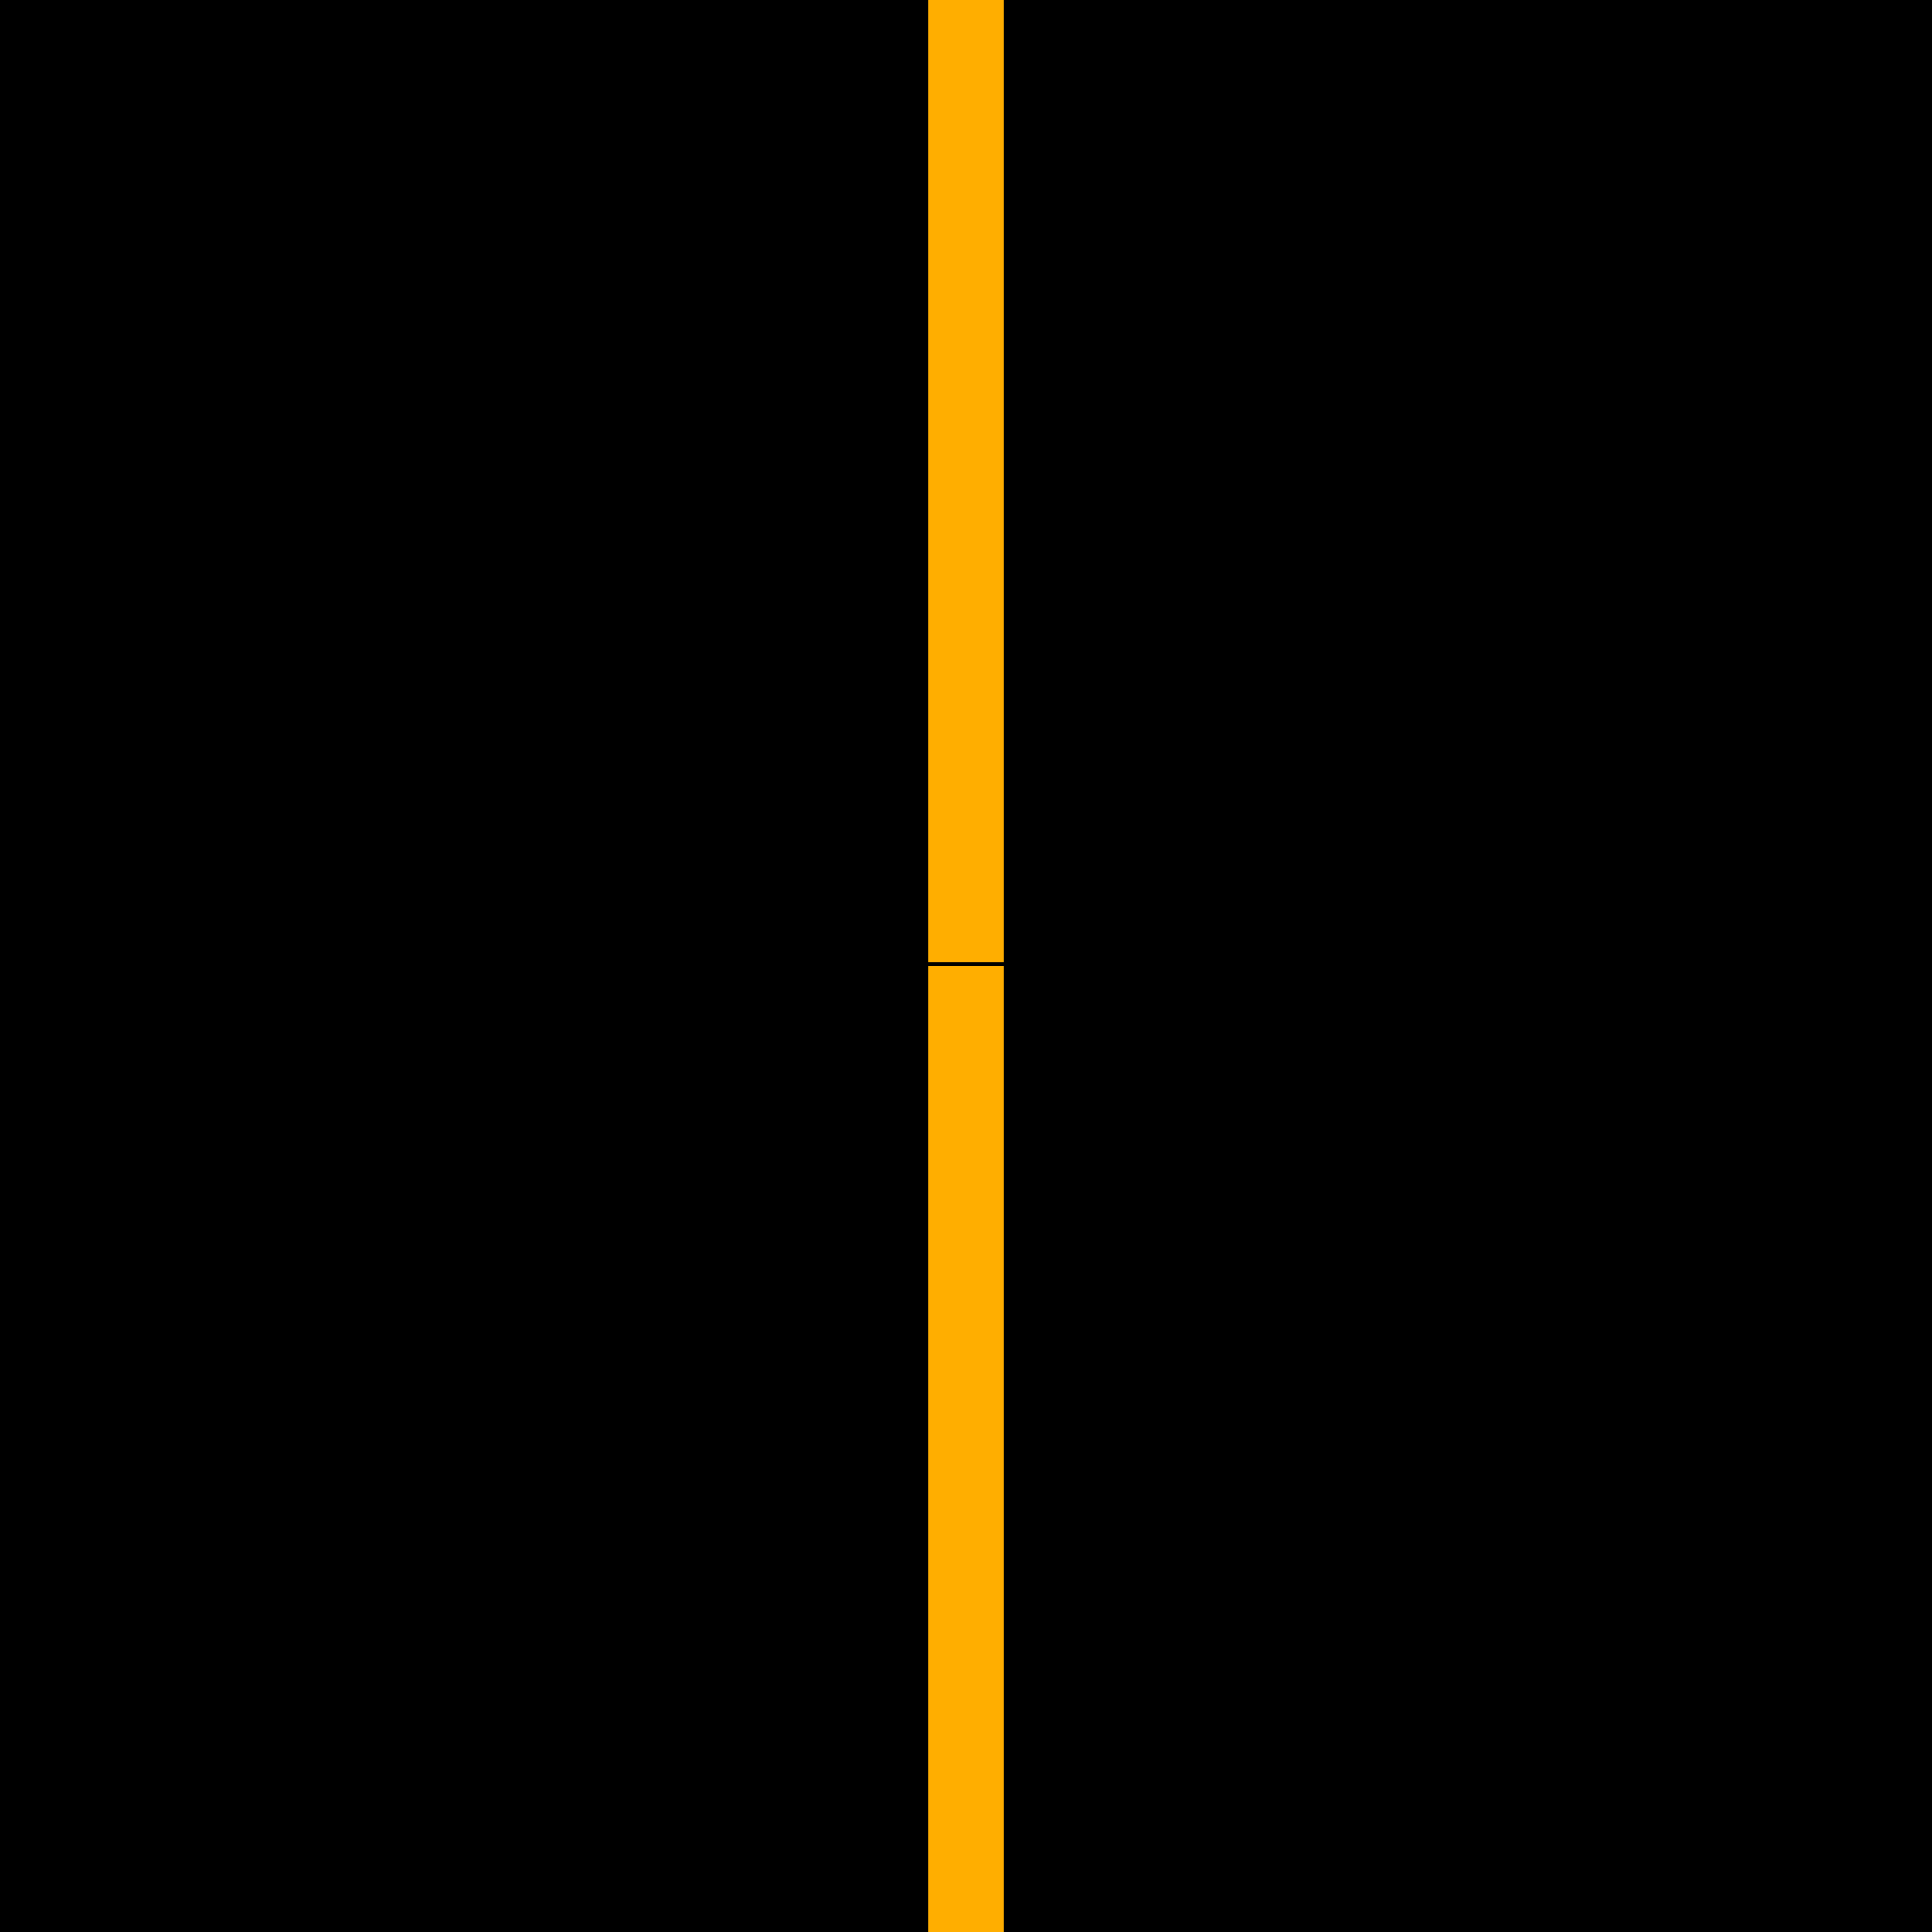
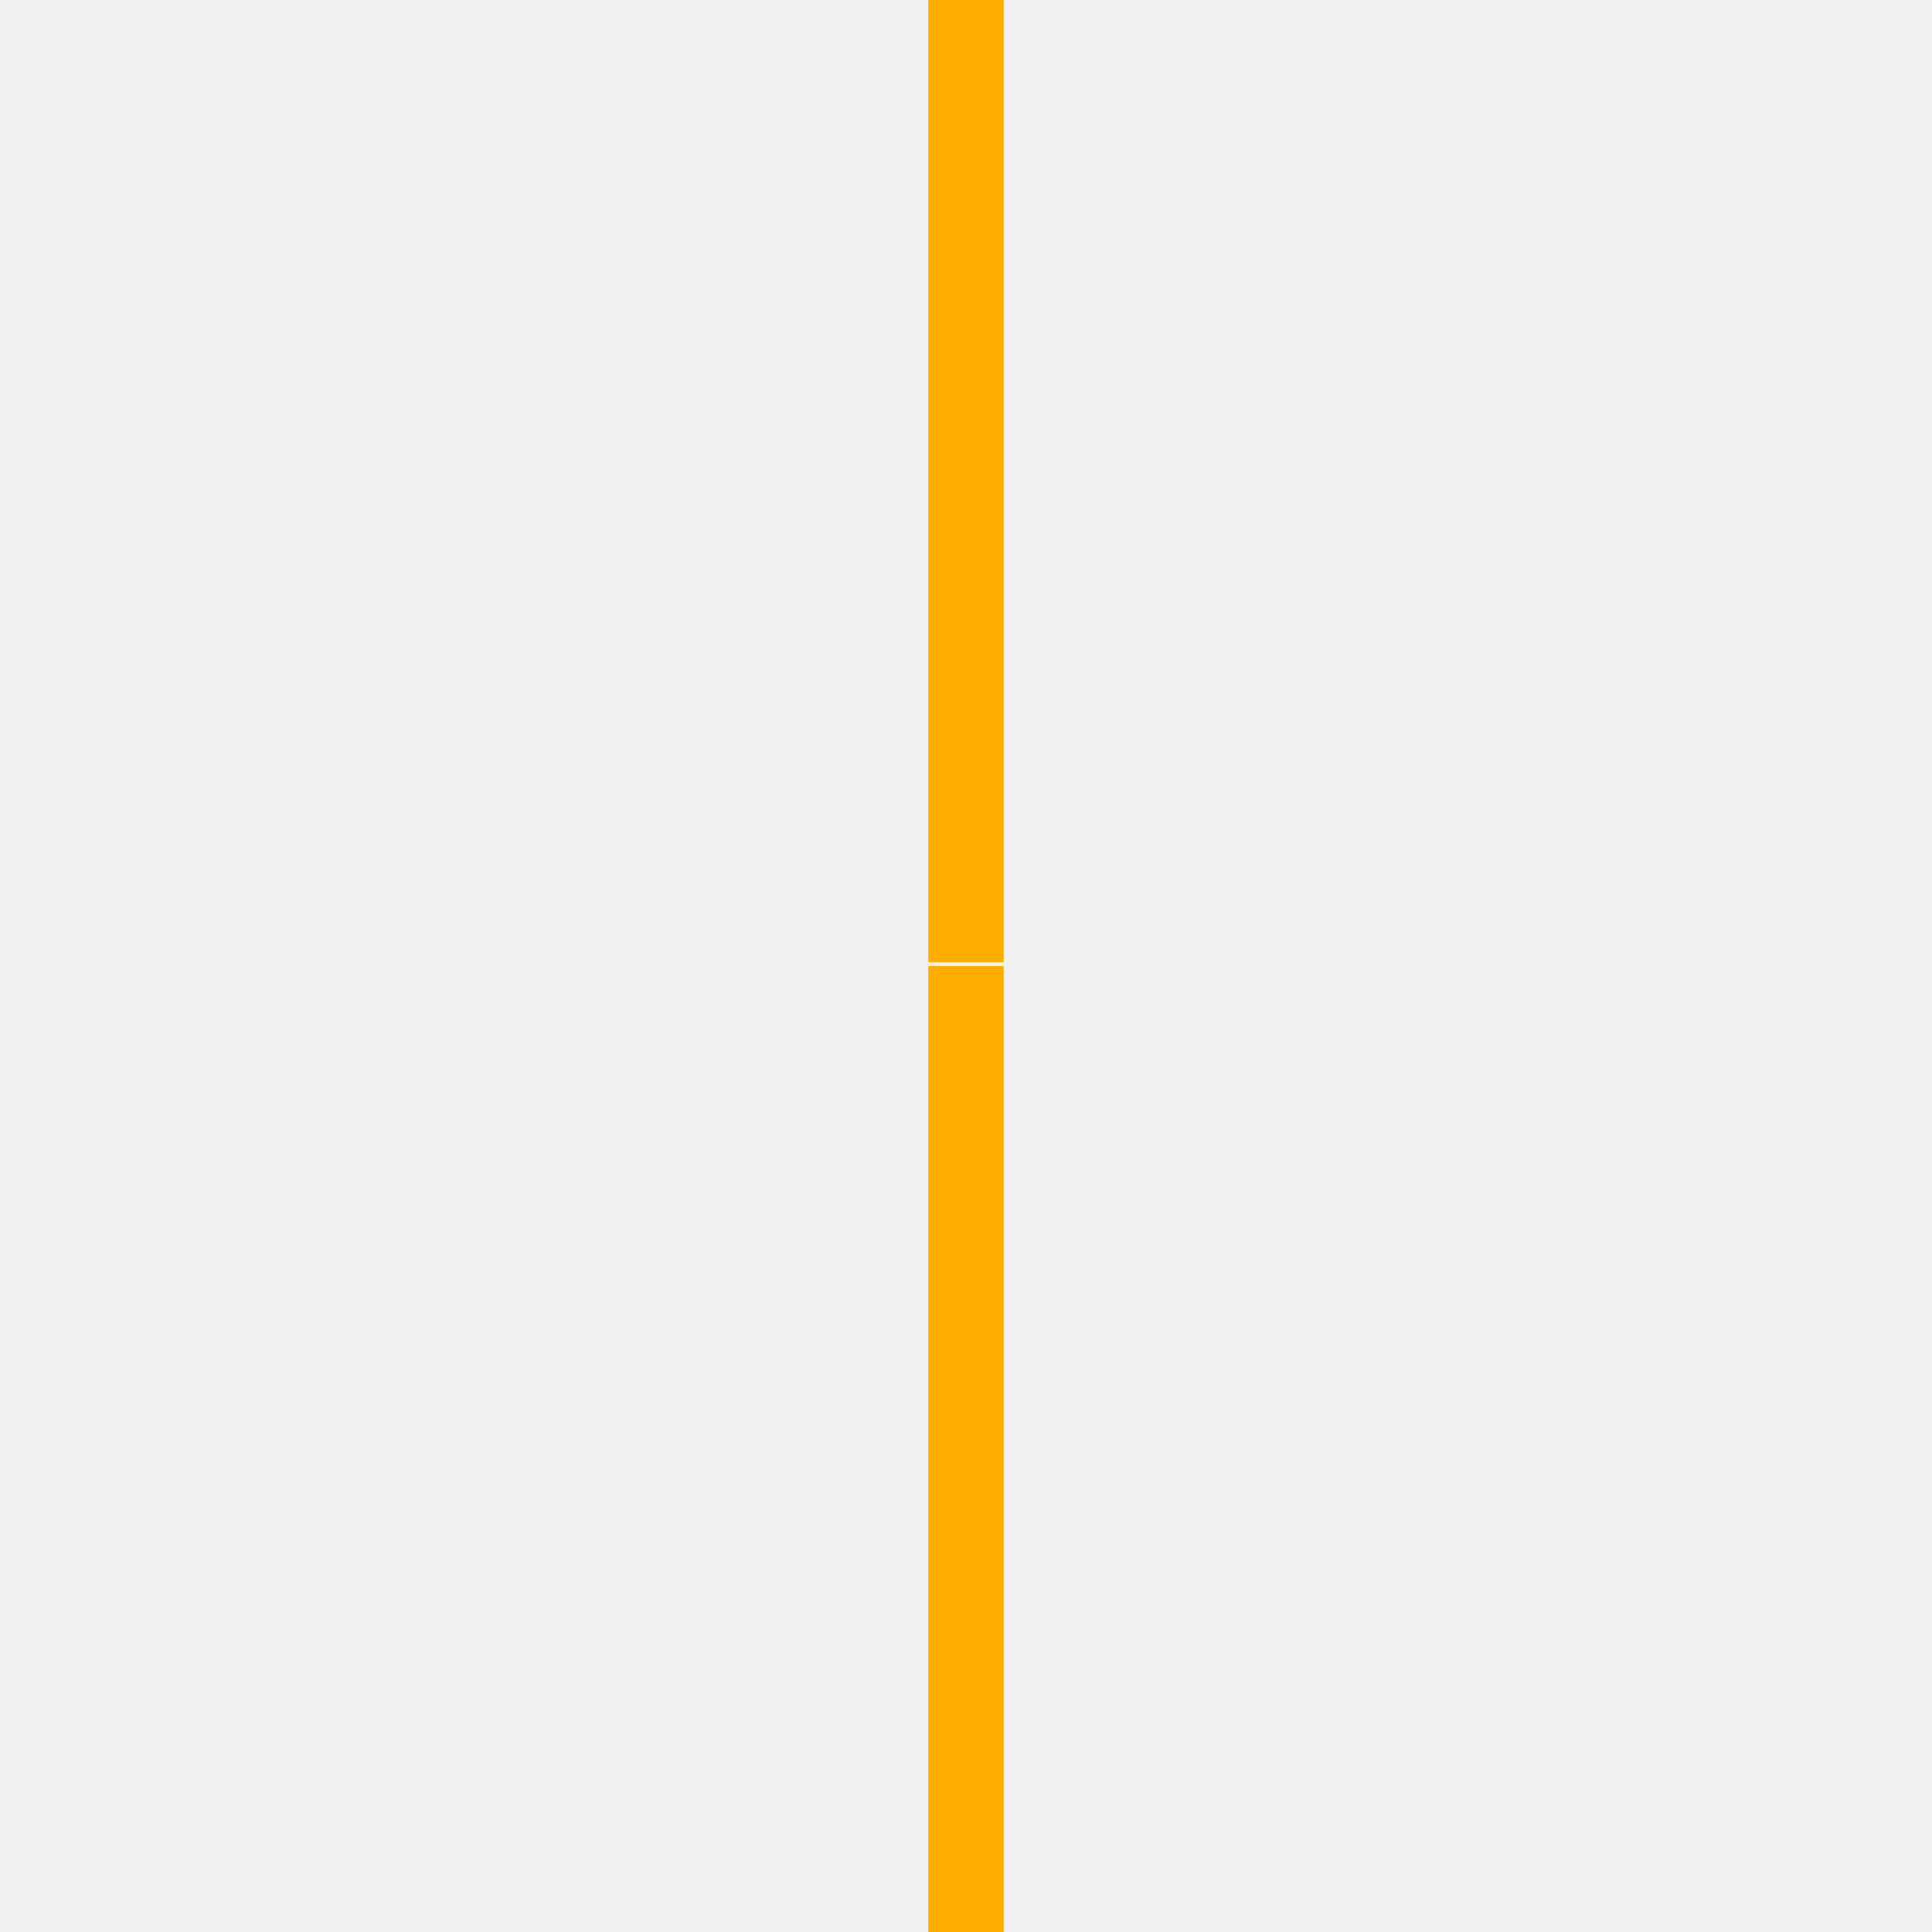
<svg xmlns="http://www.w3.org/2000/svg" width="256" height="256" viewBox="0 0 256 256" fill="none">
-   <g clip-path="url(#clip0_22_232)">
-     <rect width="256" height="256" fill="black" />
+   <g clip-path="url(#clip0_0_11)">
    <path d="M128 -0.5V127.5" stroke="#FFAE00" stroke-width="10" />
    <path d="M128 128V256" stroke="#FFAE00" stroke-width="10" />
  </g>
  <defs>
-     <clipPath id="clip0_22_232">
+     <clipPath id="clip0_0_11">
      <rect width="256" height="256" fill="white" />
    </clipPath>
  </defs>
</svg>
